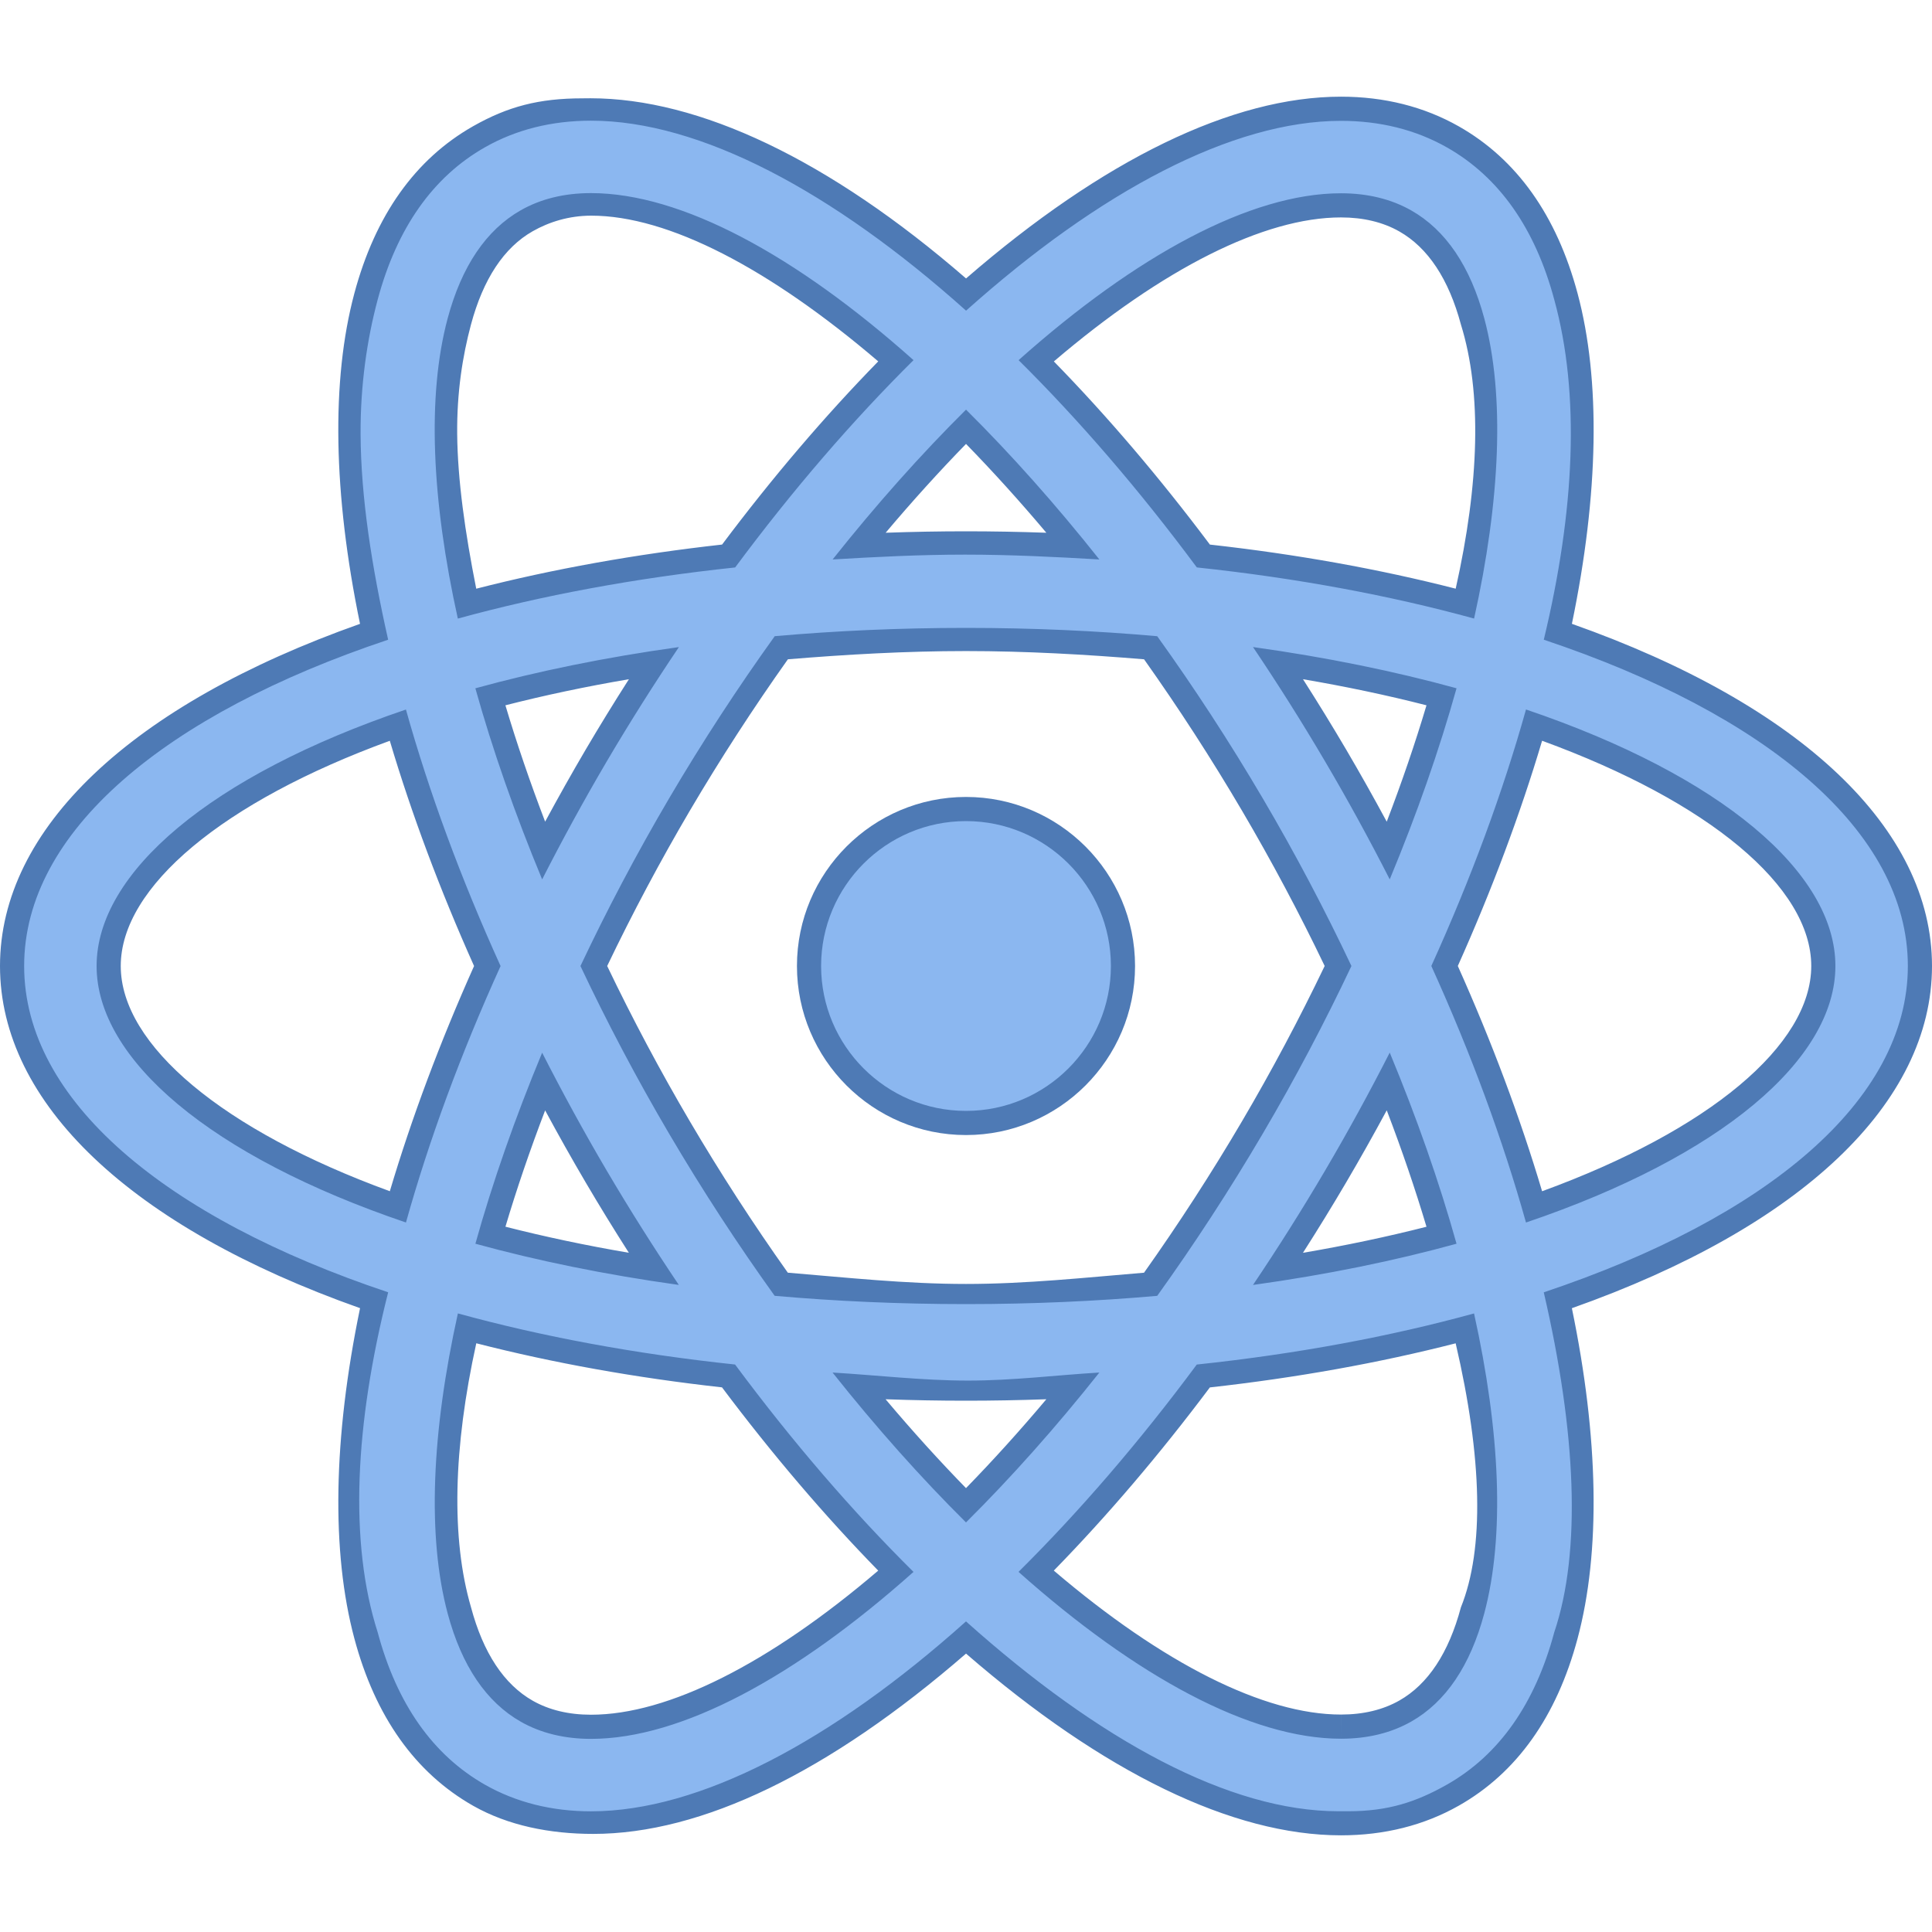
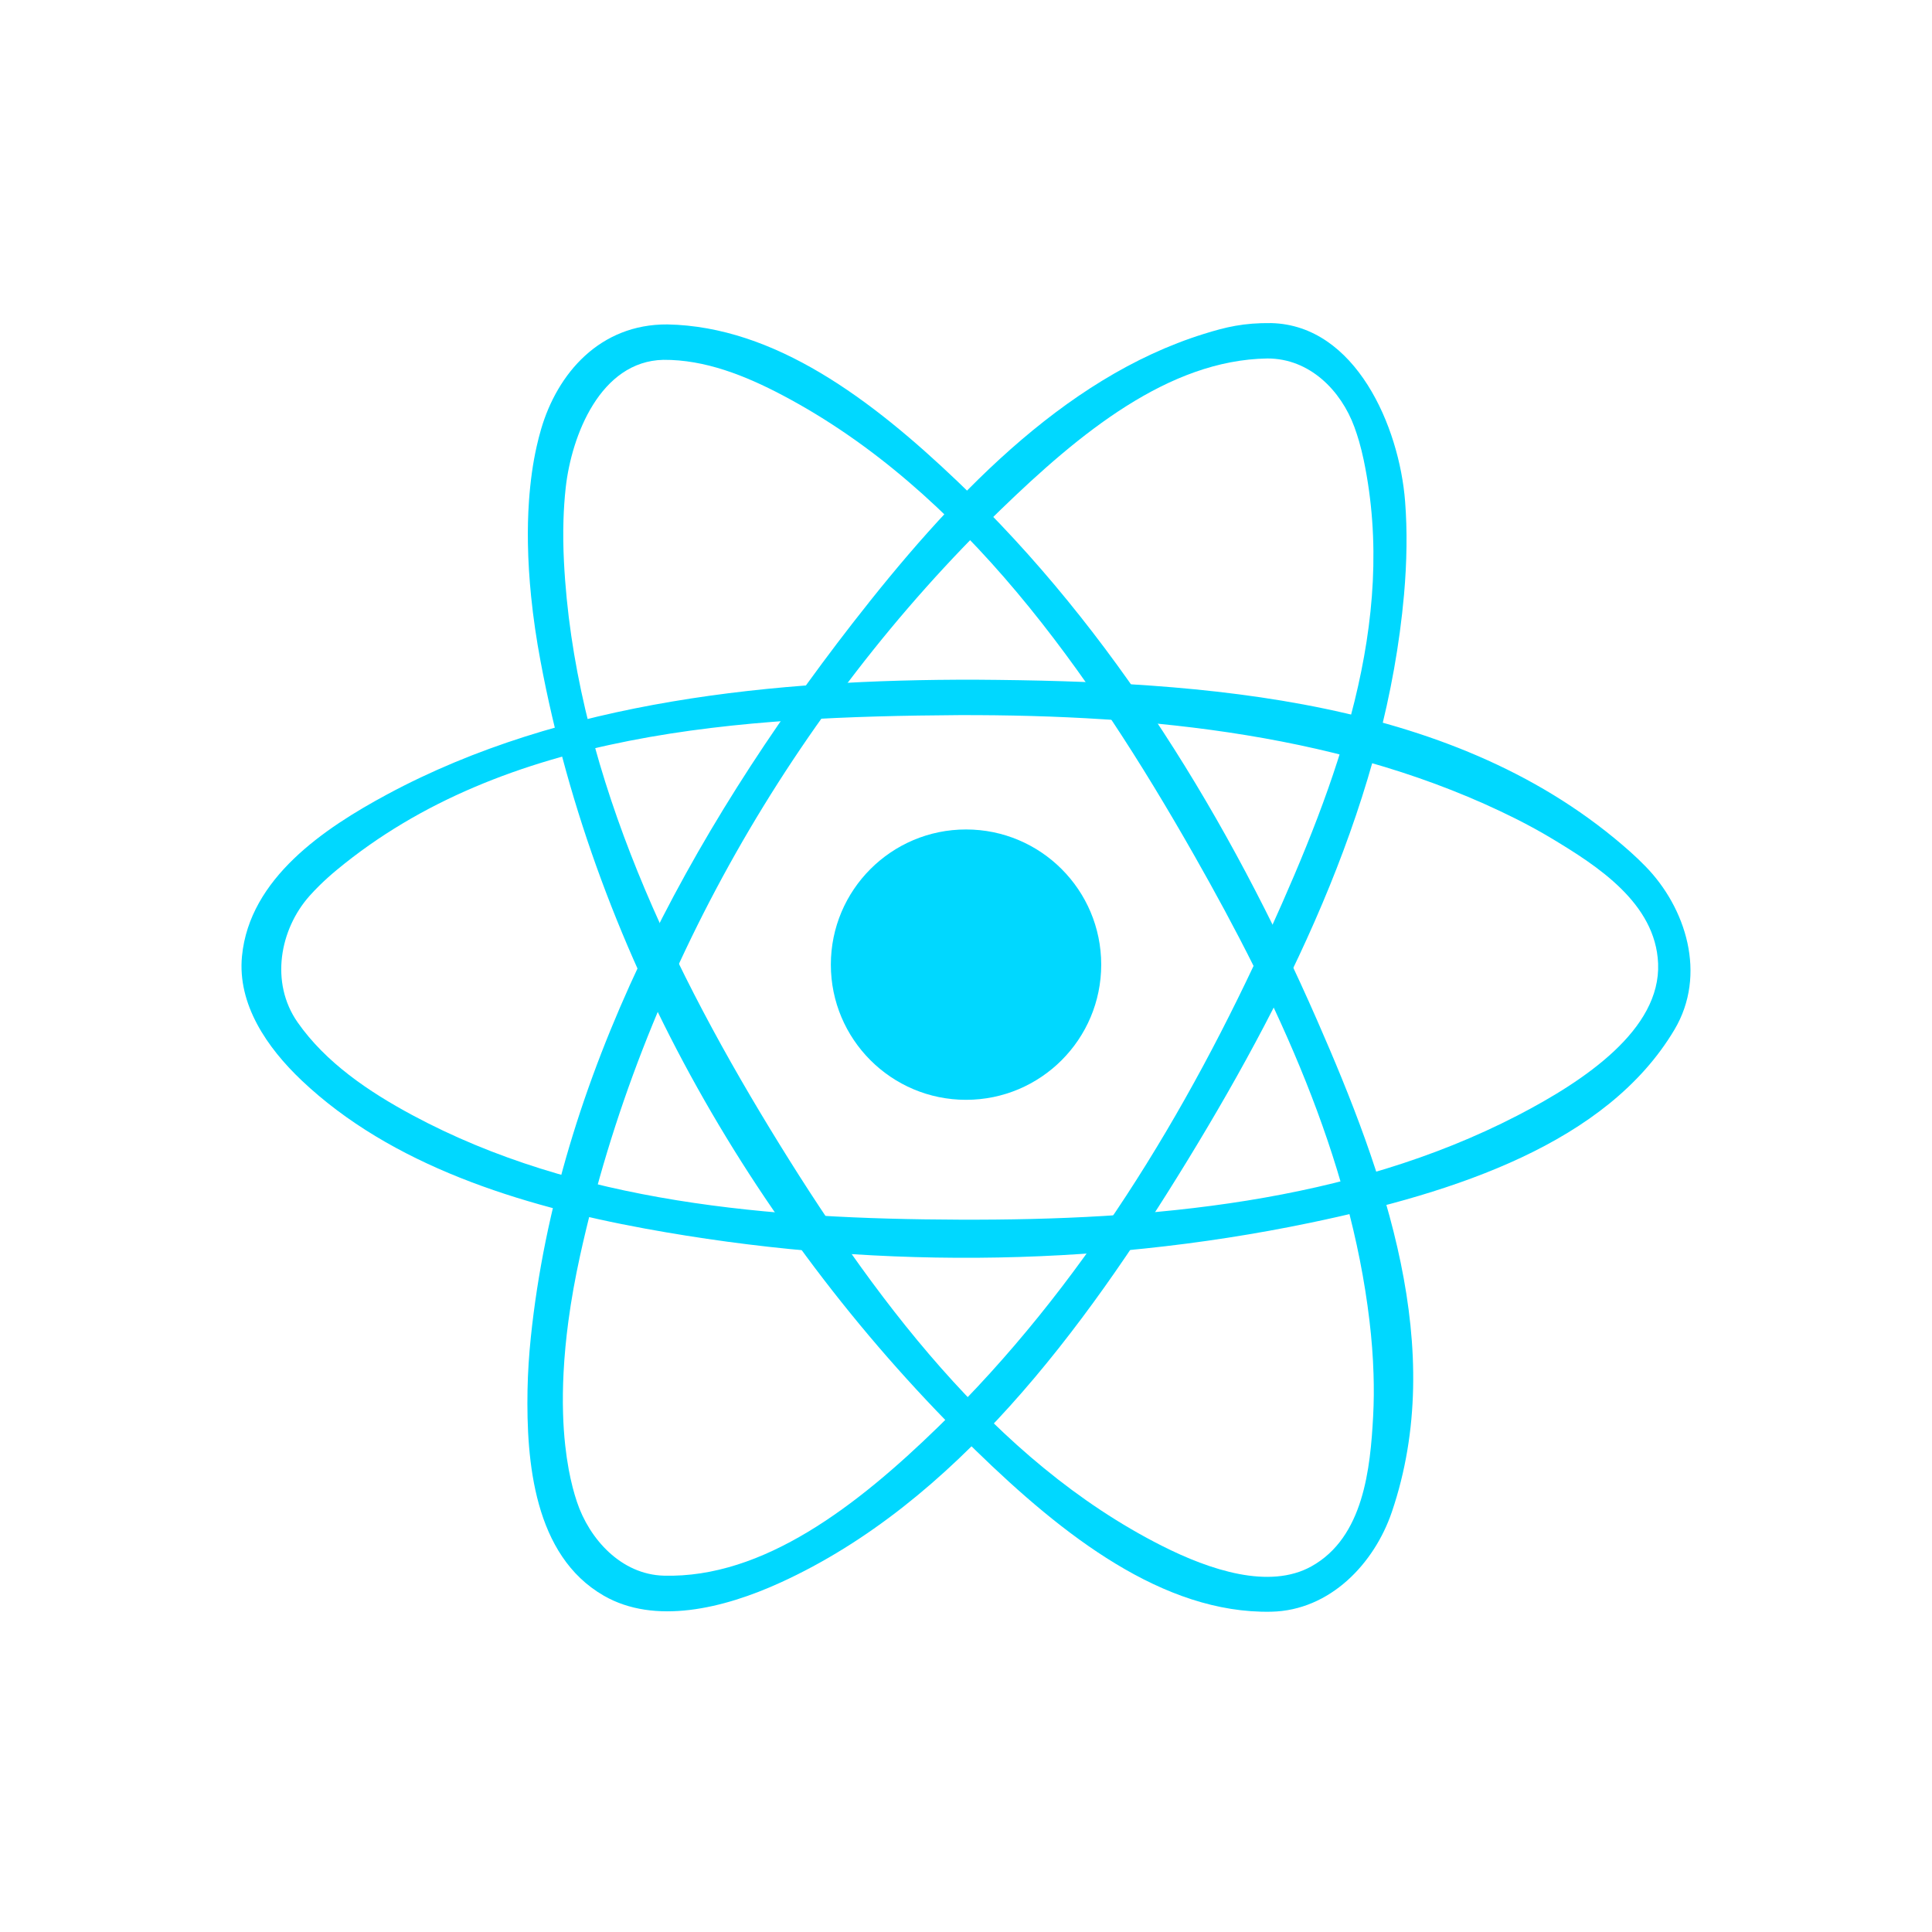
- <svg xmlns="http://www.w3.org/2000/svg" viewBox="0 0 80 80" width="100px" height="100px">
-   <path fill="#8bb7f0" d="M46.5,40c0,3.593-2.907,6.5-6.5,6.5s-6.5-2.907-6.5-6.5s2.907-6.5,6.5-6.5S46.5,36.407,46.5,40z" />
-   <path fill="#4e7ab5" d="M40,47c-3.859,0-7-3.14-7-7s3.141-7,7-7s7,3.14,7,7S43.859,47,40,47z M40,34c-3.309,0-6,2.691-6,6 s2.691,6,6,6s6-2.691,6-6S43.309,34,40,34z" />
-   <g>
-     <path fill="#8bb7f0" d="M24.474,75.503c-1.711,0-3.269-0.392-4.632-1.164c-2.28-1.293-3.856-3.521-4.686-6.62 c-0.965-3.607-0.85-8.398,0.332-13.878C5.956,50.562,0.5,45.531,0.5,40c0-5.532,5.455-10.562,14.987-13.84 c-1.182-5.481-1.298-10.272-0.333-13.879c0.83-3.1,2.406-5.328,4.685-6.62c1.362-0.772,2.921-1.164,4.632-1.164 c4.388,0,9.891,2.73,15.531,7.698c5.64-4.963,11.141-7.691,15.524-7.691c1.711,0,3.269,0.392,4.632,1.164 c2.277,1.291,3.854,3.515,4.684,6.611c0.966,3.606,0.85,8.398-0.333,13.88C74.043,29.437,79.5,34.468,79.5,40 s-5.457,10.563-14.991,13.842c1.182,5.481,1.298,10.272,0.332,13.878c-0.83,3.097-2.405,5.321-4.68,6.612 c-1.364,0.772-2.923,1.164-4.633,1.164c-4.386,0-9.889-2.728-15.527-7.689C34.361,72.774,28.859,75.503,24.474,75.503z M19.337,55.006c-0.991,4.717-1.102,8.747-0.316,11.679c0.542,2.026,1.481,3.431,2.794,4.175c0.753,0.427,1.648,0.644,2.659,0.644 c3.394,0,7.862-2.282,12.621-6.437c-2.385-2.402-4.713-5.121-6.928-8.091C26.336,56.56,22.696,55.898,19.337,55.006z M42.906,65.065c4.758,4.151,9.227,6.431,12.621,6.432c1.011,0,1.906-0.217,2.661-0.644c1.309-0.742,2.246-2.144,2.787-4.167 c0.786-2.934,0.676-6.963-0.315-11.679c-3.362,0.892-7.003,1.554-10.833,1.97C47.613,59.947,45.288,62.665,42.906,65.065z M35.566,57.393c1.452,1.776,2.938,3.433,4.434,4.94c1.492-1.506,2.979-3.163,4.43-4.94C42.939,57.464,41.454,57.5,40,57.5 C38.545,57.5,37.059,57.464,35.566,57.393z M32.349,53.179C34.844,53.392,37.417,53.5,40,53.5c2.585,0,5.155-0.108,7.646-0.32 c1.486-2.084,2.903-4.268,4.214-6.495c1.268-2.155,2.461-4.404,3.547-6.686c-1.083-2.276-2.275-4.524-3.546-6.684 c-1.308-2.222-2.725-4.406-4.215-6.495C45.157,26.608,42.587,26.5,40,26.5c-2.588,0-5.159,0.108-7.647,0.321 c-1.49,2.086-2.909,4.27-4.219,6.495c-1.27,2.159-2.462,4.407-3.546,6.686c1.082,2.274,2.274,4.522,3.545,6.684 C29.437,48.901,30.854,51.084,32.349,53.179z M57.491,44.779c-0.706,1.346-1.438,2.666-2.185,3.934 c-0.753,1.282-1.554,2.568-2.386,3.836c2.374-0.366,4.645-0.835,6.771-1.4C59.101,49.1,58.362,46.963,57.491,44.779z M20.304,51.148c2.127,0.564,4.397,1.034,6.768,1.4c-0.837-1.276-1.638-2.563-2.386-3.835c-0.745-1.267-1.478-2.585-2.183-3.931 C21.636,46.956,20.898,49.091,20.304,51.148z M59.816,40c1.528,3.391,2.773,6.743,3.708,9.977C70.926,47.373,75.5,43.574,75.5,40 s-4.574-7.373-11.976-9.977C62.591,33.257,61.345,36.609,59.816,40z M16.472,30.025C9.073,32.628,4.5,36.427,4.5,40 c0,3.574,4.573,7.373,11.974,9.976c0.934-3.235,2.179-6.587,3.705-9.974C18.652,36.614,17.407,33.262,16.472,30.025z M20.303,28.852c0.594,2.054,1.332,4.19,2.2,6.368c0.704-1.342,1.436-2.661,2.184-3.932c0.752-1.279,1.553-2.565,2.388-3.836 C24.701,27.817,22.431,28.287,20.303,28.852z M52.922,27.451c0.837,1.277,1.638,2.563,2.386,3.837 c0.746,1.267,1.479,2.586,2.185,3.932c0.869-2.177,1.607-4.313,2.201-6.369C57.564,28.286,55.294,27.816,52.922,27.451z M24.471,8.497c-1.011,0-1.905,0.216-2.657,0.644c-1.312,0.744-2.252,2.149-2.795,4.175c-0.785,2.935-0.675,6.964,0.317,11.679 c3.36-0.892,7.002-1.555,10.834-1.971c2.217-2.971,4.545-5.688,6.927-8.088C32.337,10.779,27.866,8.497,24.471,8.497z M49.828,23.023c3.83,0.416,7.471,1.078,10.833,1.97c0.992-4.716,1.103-8.746,0.316-11.68c-0.542-2.022-1.48-3.424-2.79-4.166 c-0.754-0.427-1.649-0.644-2.661-0.644c-3.393,0-7.86,2.281-12.619,6.433C45.287,17.335,47.613,20.053,49.828,23.023z M40,22.5 c1.454,0,2.939,0.036,4.431,0.107c-1.45-1.774-2.936-3.43-4.429-4.938c-1.497,1.51-2.982,3.166-4.432,4.938 C37.061,22.536,38.546,22.5,40,22.5z" />
-     <path fill="#4e7ab5" d="M24.471,4.997c4.494,0,9.996,2.91,15.532,7.867c5.535-4.953,11.034-7.86,15.524-7.86 c1.623,0,3.099,0.37,4.386,1.099c2.156,1.222,3.652,3.343,4.446,6.306c1.077,3.917,0.851,8.74-0.434,14.08 C73.147,29.57,79,34.431,79,40s-5.853,10.43-15.076,13.512c1.341,5.773,1.566,10.726,0.434,14.079 c-0.794,2.962-2.289,5.084-4.443,6.306C58.626,74.627,57.455,75,55.833,75c-0.001,0-0.416,0-0.417,0 c-4.492,0-9.882-2.91-15.416-7.861c-5.535,4.956-11.035,7.864-15.527,7.864c-1.623,0-3.099-0.37-4.386-1.099 c-2.158-1.225-3.655-3.349-4.448-6.314c-1.19-3.717-0.95-8.603,0.434-14.079C6.852,50.429,1,45.569,1,40 c0-5.568,5.852-10.429,15.072-13.511C15.385,23.43,14.946,20.59,14.931,18c-0.012-2.046,0.267-3.949,0.707-5.59 c0.794-2.966,2.29-5.09,4.448-6.314C21.372,5.366,22.848,4.997,24.471,4.997 M18.958,25.614c3.477-0.955,7.338-1.677,11.483-2.117 c2.382-3.21,4.875-6.096,7.386-8.584c-4.872-4.346-9.616-6.917-13.356-6.917c-1.099,0-2.075,0.238-2.904,0.709 c-1.433,0.813-2.452,2.32-3.031,4.481C17.678,16.388,17.873,20.716,18.958,25.614 M61.039,25.613 c1.085-4.898,1.28-9.227,0.422-12.429c-0.578-2.157-1.597-3.661-3.027-4.472c-0.83-0.471-1.809-0.709-2.907-0.709 c-3.737,0-8.478,2.568-13.349,6.91c2.51,2.488,5,5.374,7.38,8.583C53.701,23.936,57.562,24.658,61.039,25.613 M34.477,23.166 c1.802-0.107,3.609-0.2,5.488-0.2c1.879,0,3.755,0.094,5.557,0.2c-1.808-2.279-3.664-4.361-5.521-6.204 C38.144,18.805,36.287,20.887,34.477,23.166 M40,54c2.761,0,5.404-0.121,7.918-0.342c1.519-2.117,2.988-4.365,4.372-6.719 c1.353-2.299,2.577-4.626,3.67-6.939c-1.093-2.313-2.317-4.639-3.669-6.937c-1.385-2.355-2.853-4.602-4.373-6.719 C45.405,26.121,42.762,26,40,26s-5.406,0.121-7.92,0.343c-1.521,2.117-2.991,4.365-4.376,6.719 c-1.352,2.299-2.576,4.626-3.669,6.939c1.093,2.313,2.316,4.639,3.668,6.937c1.385,2.354,2.854,4.602,4.374,6.719 C34.592,53.879,37.237,54,40,54 M57.546,36.413c1.125-2.709,2.056-5.369,2.766-7.913c-2.553-0.702-5.373-1.282-8.428-1.707 c1.028,1.527,2.029,3.11,2.992,4.748C55.83,33.16,56.717,34.788,57.546,36.413 M22.449,36.414c0.828-1.625,1.716-3.253,2.668-4.873 c0.964-1.638,1.966-3.22,2.995-4.747c-3.055,0.424-5.875,1.005-8.428,1.707C20.394,31.045,21.325,33.704,22.449,36.414 M63.188,50.622C71.264,47.886,76,43.866,76,40s-4.736-7.886-12.812-10.622c-0.953,3.405-2.269,6.983-3.92,10.621 C60.919,43.638,62.235,47.216,63.188,50.622 M16.81,50.621c0.952-3.404,2.267-6.982,3.918-10.619 c-1.651-3.638-2.967-7.217-3.919-10.622C8.734,32.116,4,36.135,4,40C4,43.866,8.735,47.885,16.81,50.621 M51.884,53.207 c3.055-0.424,5.875-1.004,8.428-1.707c-0.711-2.544-1.642-5.204-2.766-7.914c-0.829,1.625-1.717,3.253-2.67,4.873 C53.913,50.097,52.912,51.68,51.884,53.207 M28.109,53.206c-1.028-1.527-2.029-3.109-2.993-4.746 c-0.952-1.619-1.839-3.246-2.667-4.87c-1.124,2.708-2.054,5.367-2.764,7.91C22.237,52.201,25.056,52.781,28.109,53.206 M24.474,72.003c3.739,0,8.481-2.57,13.352-6.914c-2.513-2.489-5.005-5.376-7.388-8.587c-4.143-0.439-8.002-1.161-11.478-2.116 c-1.084,4.898-1.279,9.226-0.422,12.428c0.578,2.16,1.598,3.667,3.03,4.48C22.396,71.765,23.375,72.003,24.474,72.003 M55.527,71.997L55.527,71.997c1.099,0,2.076-0.238,2.907-0.709c1.43-0.811,2.447-2.315,3.024-4.473 c0.858-3.203,0.663-7.531-0.421-12.428c-3.477,0.955-7.337,1.677-11.481,2.116c-2.38,3.21-4.871,6.096-7.381,8.585 C47.046,69.428,51.788,71.996,55.527,71.997 M40,63.04c1.857-1.844,3.713-3.927,5.522-6.206c-1.801,0.107-3.559,0.333-5.439,0.333 c-1.881,0-3.807-0.226-5.609-0.333C36.284,59.114,38.142,61.197,40,63.04 M24.116,4.072c-1.799,0-3.085,0.338-4.523,1.153 c-2.399,1.361-4.055,3.691-4.921,6.926c-0.96,3.587-0.877,8.302,0.236,13.681C5.419,29.189,0,34.325,0,40 c0,5.676,5.42,10.811,14.909,14.168c-1.113,5.379-1.196,10.094-0.235,13.681c0.865,3.233,2.52,5.563,4.921,6.926 c1.44,0.816,3.17,1.163,4.968,1.163c4.487,0,9.753-2.535,15.438-7.466c5.684,4.926,11.039,7.524,15.525,7.525 c1.799,0,3.441-0.413,4.881-1.229c2.397-1.359,4.051-3.686,4.916-6.917c0.961-3.588,0.878-8.303-0.235-13.681 C74.579,50.812,80,45.676,80,40s-5.42-10.812-14.911-14.169c1.114-5.38,1.196-10.095,0.235-13.682 c-0.866-3.231-2.521-5.558-4.919-6.917c-1.439-0.815-3.081-1.229-4.879-1.229c-4.485,0-9.839,2.599-15.524,7.527 c-5.686-4.932-11.066-7.461-15.554-7.461L24.116,4.072z M19.72,24.377c-0.462-2.324-0.772-4.502-0.789-6.412 c-0.015-1.72,0.221-3.217,0.57-4.521c0.507-1.892,1.368-3.194,2.559-3.87c0.676-0.384,1.5-0.644,2.423-0.644 c3.181,0,7.367,2.178,11.883,6.034c-2.221,2.273-4.392,4.819-6.466,7.585C26.315,22.949,22.897,23.562,19.72,24.377L19.72,24.377z M43.638,14.966c4.515-3.853,8.711-5.963,11.888-5.963c0.924,0,1.737,0.195,2.414,0.579c1.189,0.674,2.049,1.973,2.555,3.861 c0.874,2.818,0.761,6.564-0.218,10.933c-3.177-0.814-6.594-1.428-10.178-1.826C48.026,19.785,45.857,17.239,43.638,14.966 L43.638,14.966z M36.673,22.06c1.096-1.3,2.209-2.53,3.328-3.678c1.119,1.148,2.231,2.378,3.326,3.678 C42.208,22.02,41.095,22,40,22S37.793,22.02,36.673,22.06L36.673,22.06z M32.625,27.3c2.405-0.199,4.883-0.341,7.375-0.341 c2.491,0,4.969,0.142,7.373,0.341c1.432,2.019,2.796,4.126,4.056,6.269c1.222,2.078,2.373,4.239,3.423,6.43 c-1.051,2.192-2.202,4.354-3.424,6.432c-1.261,2.144-2.624,4.25-4.056,6.269c-2.403,0.199-4.881,0.466-7.372,0.466 c-2.493,0-4.972-0.268-7.378-0.467c-1.433-2.018-2.797-4.125-4.058-6.269c-1.222-2.077-2.372-4.238-3.422-6.43 c1.05-2.192,2.201-4.354,3.423-6.432C29.827,31.425,31.192,29.318,32.625,27.3L32.625,27.3z M57.422,34.024 c-0.549-1.018-1.112-2.018-1.683-2.99c-0.57-0.969-1.167-1.942-1.785-2.909c1.774,0.302,3.485,0.663,5.114,1.08 C58.601,30.771,58.05,32.383,57.422,34.024L57.422,34.024z M20.928,29.205c1.629-0.417,3.34-0.778,5.114-1.08 c-0.619,0.967-1.216,1.94-1.786,2.908c-0.571,0.972-1.134,1.972-1.683,2.99C21.945,32.384,21.395,30.772,20.928,29.205 L20.928,29.205z M60.365,39.999c1.415-3.162,2.587-6.292,3.49-9.326C70.758,33.192,75,36.721,75,40s-4.242,6.808-11.145,9.327 C62.951,46.292,61.78,43.161,60.365,39.999L60.365,39.999z M16.142,49.326C9.241,46.807,5,43.278,5,40s4.241-6.807,11.141-9.326 c0.903,3.035,2.074,6.165,3.489,9.327C18.216,43.162,17.045,46.292,16.142,49.326L16.142,49.326z M53.953,51.876 c0.618-0.968,1.216-1.941,1.785-2.909c0.572-0.972,1.135-1.973,1.684-2.991c0.628,1.641,1.178,3.254,1.646,4.821 C57.438,51.212,55.727,51.574,53.953,51.876L53.953,51.876z M20.929,50.795c0.467-1.566,1.017-3.177,1.644-4.816 c0.548,1.017,1.111,2.017,1.682,2.988c0.569,0.968,1.166,1.94,1.785,2.908C24.267,51.572,22.557,51.211,20.929,50.795 L20.929,50.795z M24.474,71.003c-0.924,0-1.736-0.195-2.413-0.579c-1.19-0.676-2.051-1.977-2.557-3.869 c-0.831-2.845-0.737-6.592,0.218-10.933c3.176,0.814,6.592,1.428,10.175,1.826c2.075,2.766,4.246,5.313,6.468,7.588 C31.85,68.893,27.653,71.004,24.474,71.003L24.474,71.003L24.474,71.003z M50.098,57.45c3.584-0.399,7.001-1.012,10.178-1.826 c1.105,4.74,1.192,8.518,0.217,10.932c-0.505,1.889-1.364,3.188-2.552,3.861c-0.678,0.384-1.49,0.579-2.413,0.579v1l-0.001-1 c-3.18,0-7.377-2.11-11.891-5.961C45.856,62.762,48.025,60.216,50.098,57.45L50.098,57.45z M40,61.62 c-1.12-1.148-2.234-2.379-3.33-3.68C37.79,57.98,38.904,58,40,58c1.095,0,2.208-0.02,3.327-0.06 C42.232,59.241,41.119,60.472,40,61.62L40,61.62z" />
+ <svg xmlns="http://www.w3.org/2000/svg" width="64px" height="64px" viewBox="0 0 64 64" version="1.1" xml:space="preserve" style="fill-rule:evenodd;clip-rule:evenodd;stroke-linejoin:round;stroke-miterlimit:2;" fill="#000000">
+   <g id="SVGRepo_bgCarrier" stroke-width="0" />
+   <g id="SVGRepo_tracerCarrier" stroke-linecap="round" stroke-linejoin="round" />
+   <g id="SVGRepo_iconCarrier">
+     <rect id="Icons" x="-1088" y="-64" width="1280" height="800" style="fill:none;" />
+     <g id="Icons1">
+       <g id="Strike"> </g>
+       <g id="H1"> </g>
+       <g id="H2"> </g>
+       <g id="H3"> </g>
+       <g id="list-ul"> </g>
+       <g id="hamburger-1"> </g>
+       <g id="hamburger-2"> </g>
+       <g id="list-ol"> </g>
+       <g id="list-task"> </g>
+       <g id="trash"> </g>
+       <g id="vertical-menu"> </g>
+       <g id="horizontal-menu"> </g>
+       <g id="sidebar-2"> </g>
+       <g id="Pen"> </g>
+       <g id="Pen1"> </g>
+       <g id="clock"> </g>
+       <g id="external-link"> </g>
+       <g id="hr"> </g>
+       <g id="info"> </g>
+       <g id="warning"> </g>
+       <g id="plus-circle"> </g>
+       <g id="minus-circle"> </g>
+       <g id="vue"> </g>
+       <g id="cog"> </g>
+       <g id="logo"> </g>
+       <g id="radio-check"> </g>
+       <g id="eye-slash"> </g>
+       <g id="eye"> </g>
+       <g id="toggle-off"> </g>
+       <g id="shredder"> </g>
+       <g id="spinner--loading--dots-"> </g>
+       <g id="react">
+         <circle cx="32.001" cy="31.955" r="4.478" style="fill:#00d8ff;" />
+         <path d="M32.33,22.516c7.635,0.052 15.965,0.609 21.683,5.708c0.168,0.15 0.33,0.306 0.488,0.467c1.349,1.375 2.054,3.595 0.965,5.422c-2.234,3.751 -7.23,5.387 -12.067,6.394c-7.234,1.506 -14.798,1.518 -22.029,0.192c-4.161,-0.764 -8.416,-2.103 -11.373,-4.904c-1.151,-1.09 -2.135,-2.524 -1.981,-4.12c0.25,-2.582 2.727,-4.239 4.812,-5.361c5.791,-3.116 12.847,-3.813 19.502,-3.798Zm-0.554,1.173c-7.224,0.049 -15.043,0.51 -20.621,5.129c-0.195,0.161 -0.383,0.33 -0.564,0.507c-0.117,0.114 -0.23,0.233 -0.339,0.355c-0.979,1.1 -1.316,2.867 -0.392,4.188c0.93,1.329 2.342,2.288 3.796,3.07c5.438,2.924 11.864,3.443 18.129,3.465c6.343,0.023 12.884,-0.555 18.487,-3.452c2.232,-1.155 4.744,-2.851 4.655,-5.035c-0.082,-2.004 -2.036,-3.242 -3.499,-4.126c-0.396,-0.239 -0.803,-0.46 -1.216,-0.668c-5.562,-2.787 -12.08,-3.447 -18.436,-3.433Z" style="fill:#00d8ff;" />
+         <path d="M42.115,10.703c2.793,0.071 4.24,3.429 4.431,5.909c0.038,0.493 0.052,0.988 0.046,1.483c-0.006,0.536 -0.035,1.072 -0.082,1.606c-0.589,6.612 -3.608,12.909 -7.163,18.724c-3.477,5.688 -7.717,11.36 -13.485,13.996c-1.907,0.872 -4.175,1.41 -5.863,0.437c-2.314,-1.333 -2.567,-4.451 -2.524,-6.816c0.011,-0.581 0.049,-1.162 0.109,-1.741c0.889,-8.56 5.228,-16.669 10.658,-23.655c3.168,-4.076 6.937,-8.119 11.632,-9.583c0.739,-0.231 1.326,-0.371 2.241,-0.36Zm-0.134,1.172c-3.279,0.052 -6.223,2.482 -8.83,5.007c-6.854,6.637 -11.905,15.464 -13.937,24.721c-0.157,0.717 -0.289,1.439 -0.386,2.166c-0.075,0.563 -0.13,1.129 -0.159,1.697c-0.023,0.452 -0.031,0.905 -0.017,1.358c0.01,0.354 0.033,0.708 0.072,1.06c0.029,0.269 0.068,0.537 0.117,0.803c0.037,0.197 0.08,0.393 0.13,0.588c0.041,0.158 0.087,0.315 0.139,0.471c0.409,1.233 1.463,2.411 2.878,2.45c3.301,0.09 6.409,-2.317 9.096,-4.933c4.717,-4.591 8.232,-10.36 10.978,-16.424c2.216,-4.896 4.243,-10.218 3.111,-15.607c-0.043,-0.204 -0.093,-0.406 -0.15,-0.606c-0.047,-0.163 -0.1,-0.324 -0.158,-0.483c-0.44,-1.199 -1.475,-2.271 -2.884,-2.268Z" style="fill:#00d8ff;" />
+         <path d="M22.109,10.747c3.564,0.069 6.765,2.488 9.607,5.197c5.186,4.943 9.011,11.231 11.913,17.849c2.248,5.127 4.316,10.882 2.478,16.292c-0.579,1.705 -2.044,3.265 -3.997,3.305c-3.581,0.072 -6.9,-2.532 -9.78,-5.335c-7.225,-7.034 -12.589,-16.32 -14.427,-26.168c-0.132,-0.704 -0.237,-1.414 -0.309,-2.127c-0.059,-0.582 -0.096,-1.167 -0.106,-1.752c-0.008,-0.472 0.002,-0.944 0.035,-1.414c0.022,-0.314 0.054,-0.626 0.097,-0.937c0.041,-0.292 0.093,-0.583 0.158,-0.871c0.043,-0.191 0.091,-0.38 0.146,-0.568c0.539,-1.843 1.941,-3.485 4.185,-3.471Zm-0.135,1.173c-2.087,0.046 -3.042,2.507 -3.234,4.234c-0.039,0.354 -0.063,0.711 -0.074,1.068c-0.014,0.456 -0.008,0.913 0.015,1.369c0.328,6.599 3.278,12.979 6.838,18.821c3.352,5.5 7.4,10.978 12.968,13.794c1.608,0.813 3.562,1.452 4.951,0.684c1.742,-0.964 1.956,-3.261 2.049,-4.973c0.025,-0.466 0.028,-0.934 0.013,-1.401c-0.018,-0.586 -0.064,-1.171 -0.133,-1.753c-0.642,-5.437 -3.05,-10.582 -5.816,-15.444c-3.442,-6.048 -7.659,-12.076 -13.627,-15.225c-1.236,-0.652 -2.574,-1.185 -3.95,-1.174Z" style="fill:#00d8ff;" />
+       </g>
+       <g id="check-selected"> </g>
+       <g id="turn-off"> </g>
+       <g id="code-block"> </g>
+       <g id="user"> </g>
+       <g id="coffee-bean"> </g>
+       <g id="coffee-beans">
+         <g id="coffee-bean1"> </g>
+       </g>
+       <g id="coffee-bean-filled"> </g>
+       <g id="coffee-beans-filled">
+         <g id="coffee-bean2"> </g>
+       </g>
+       <g id="clipboard"> </g>
+       <g id="clipboard-paste"> </g>
+       <g id="clipboard-copy"> </g>
+       <g id="Layer1"> </g>
+     </g>
  </g>
</svg>
